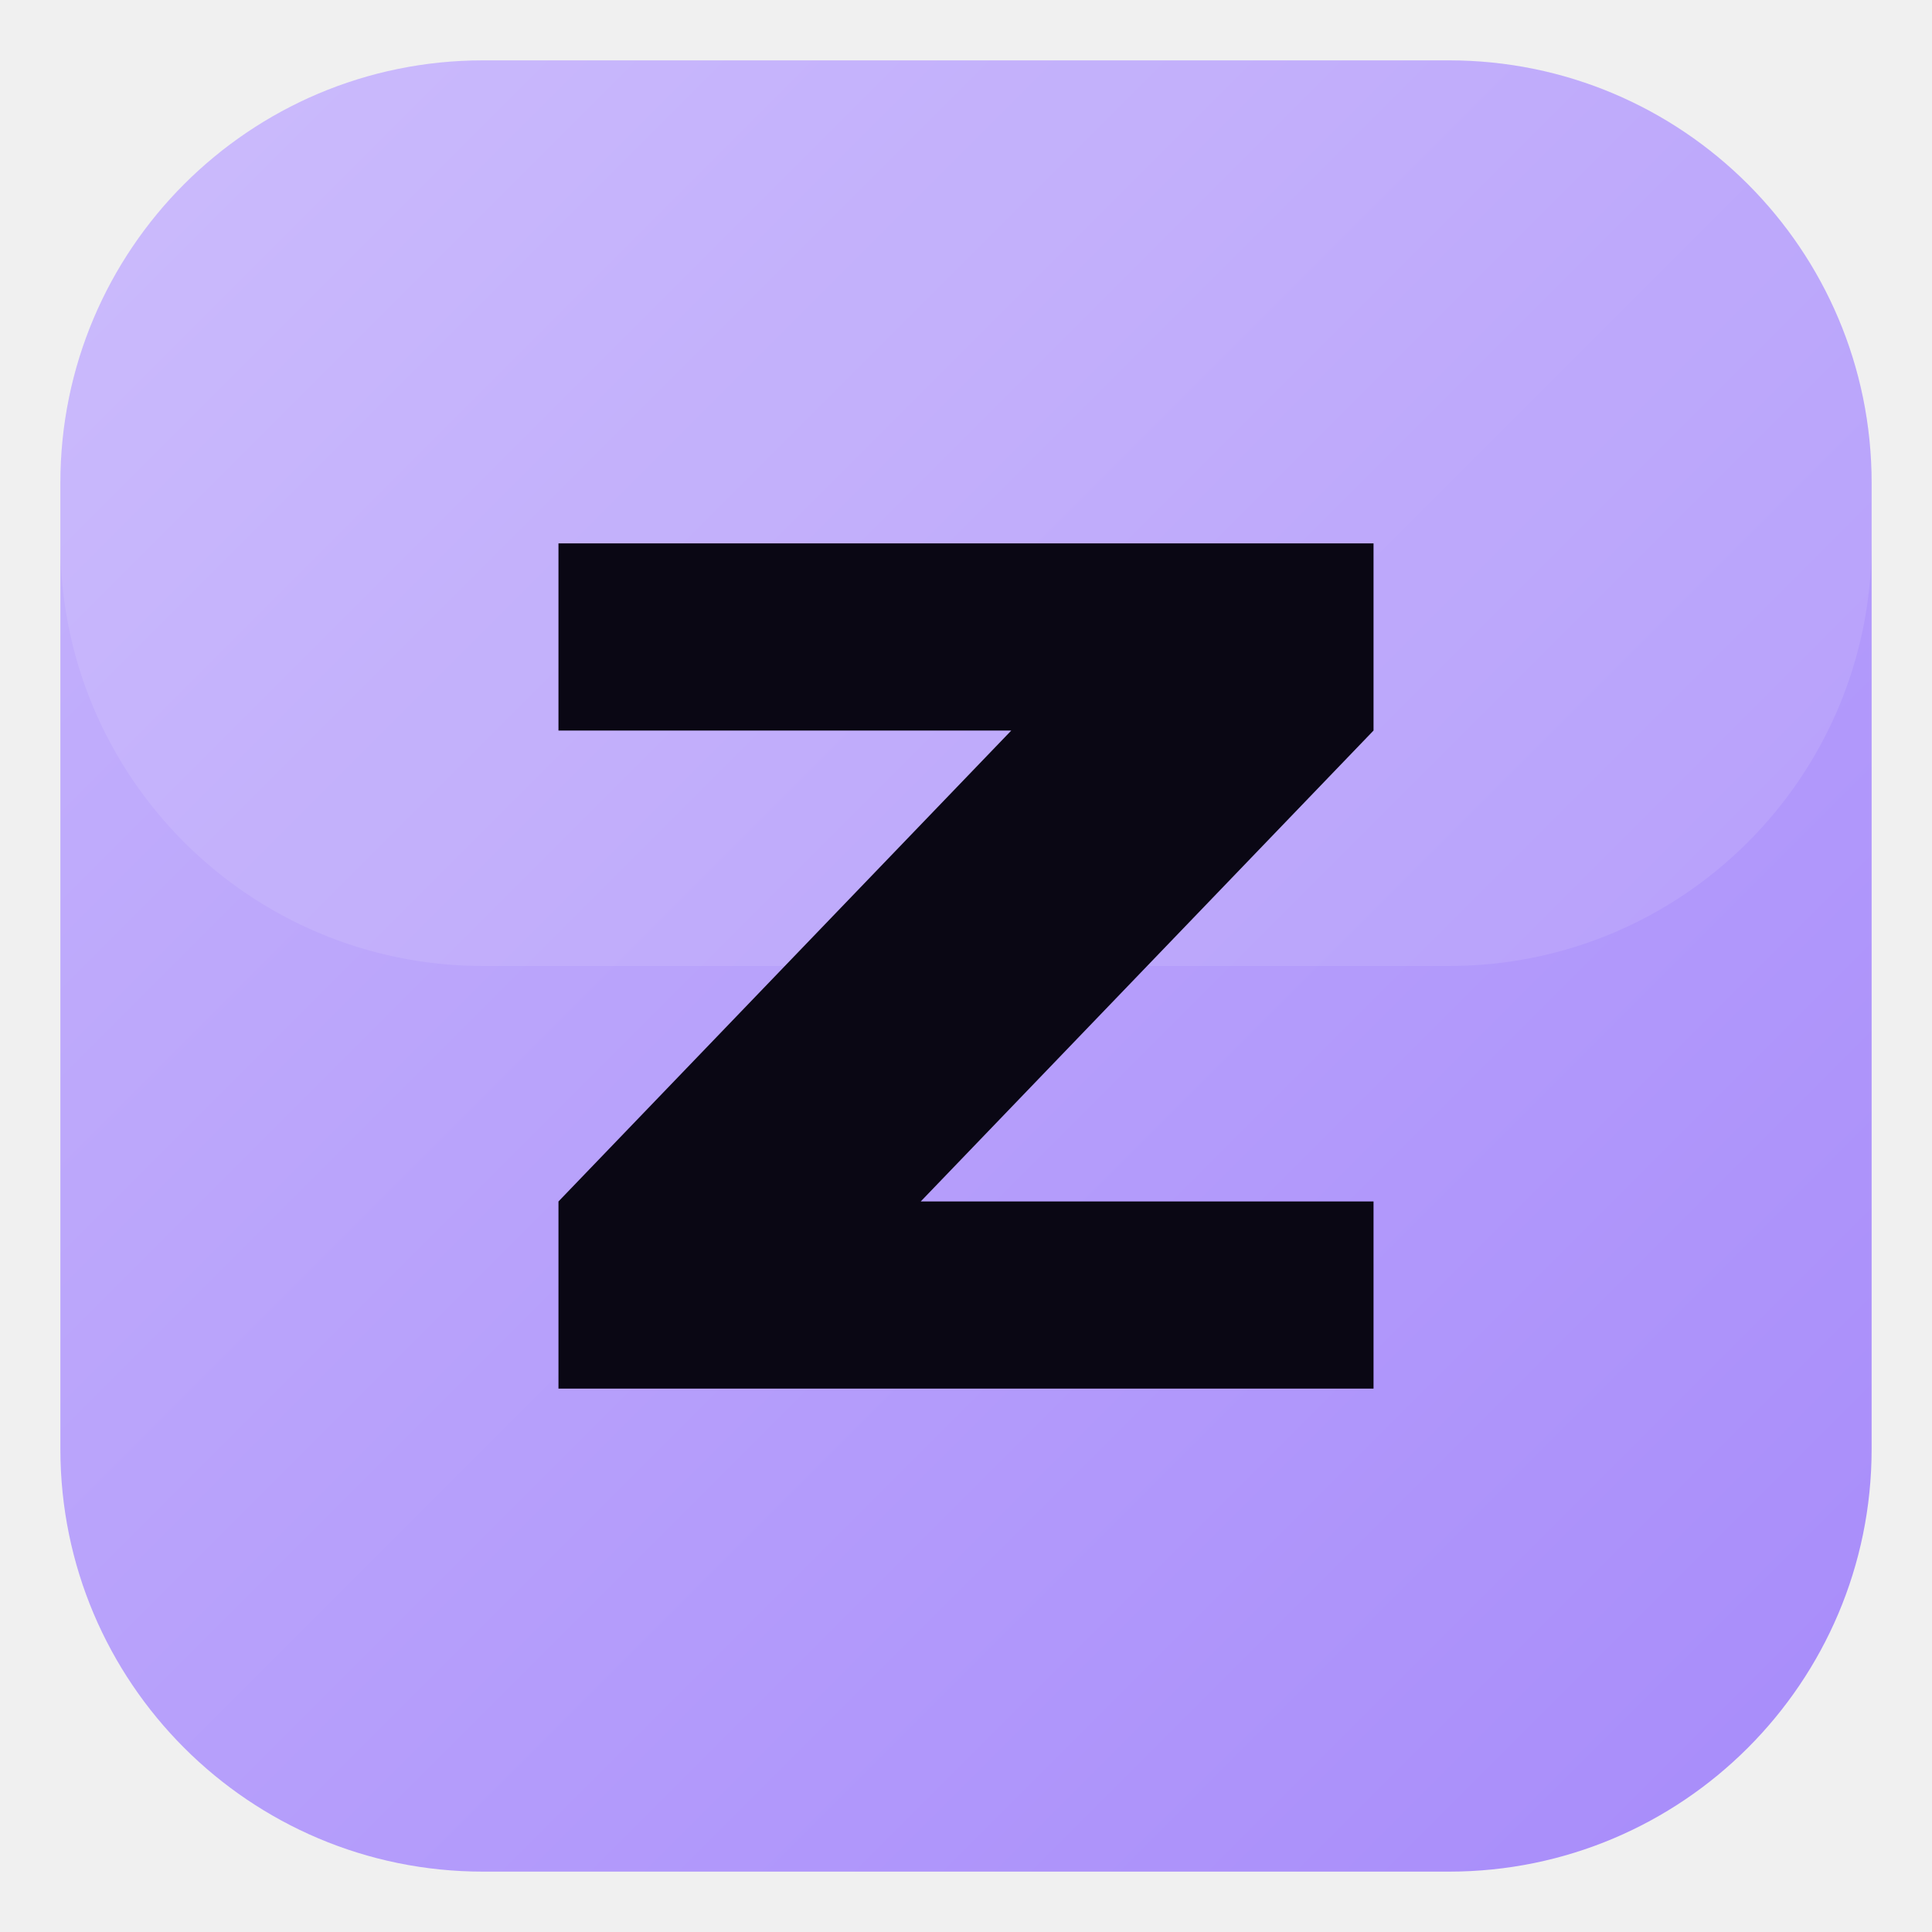
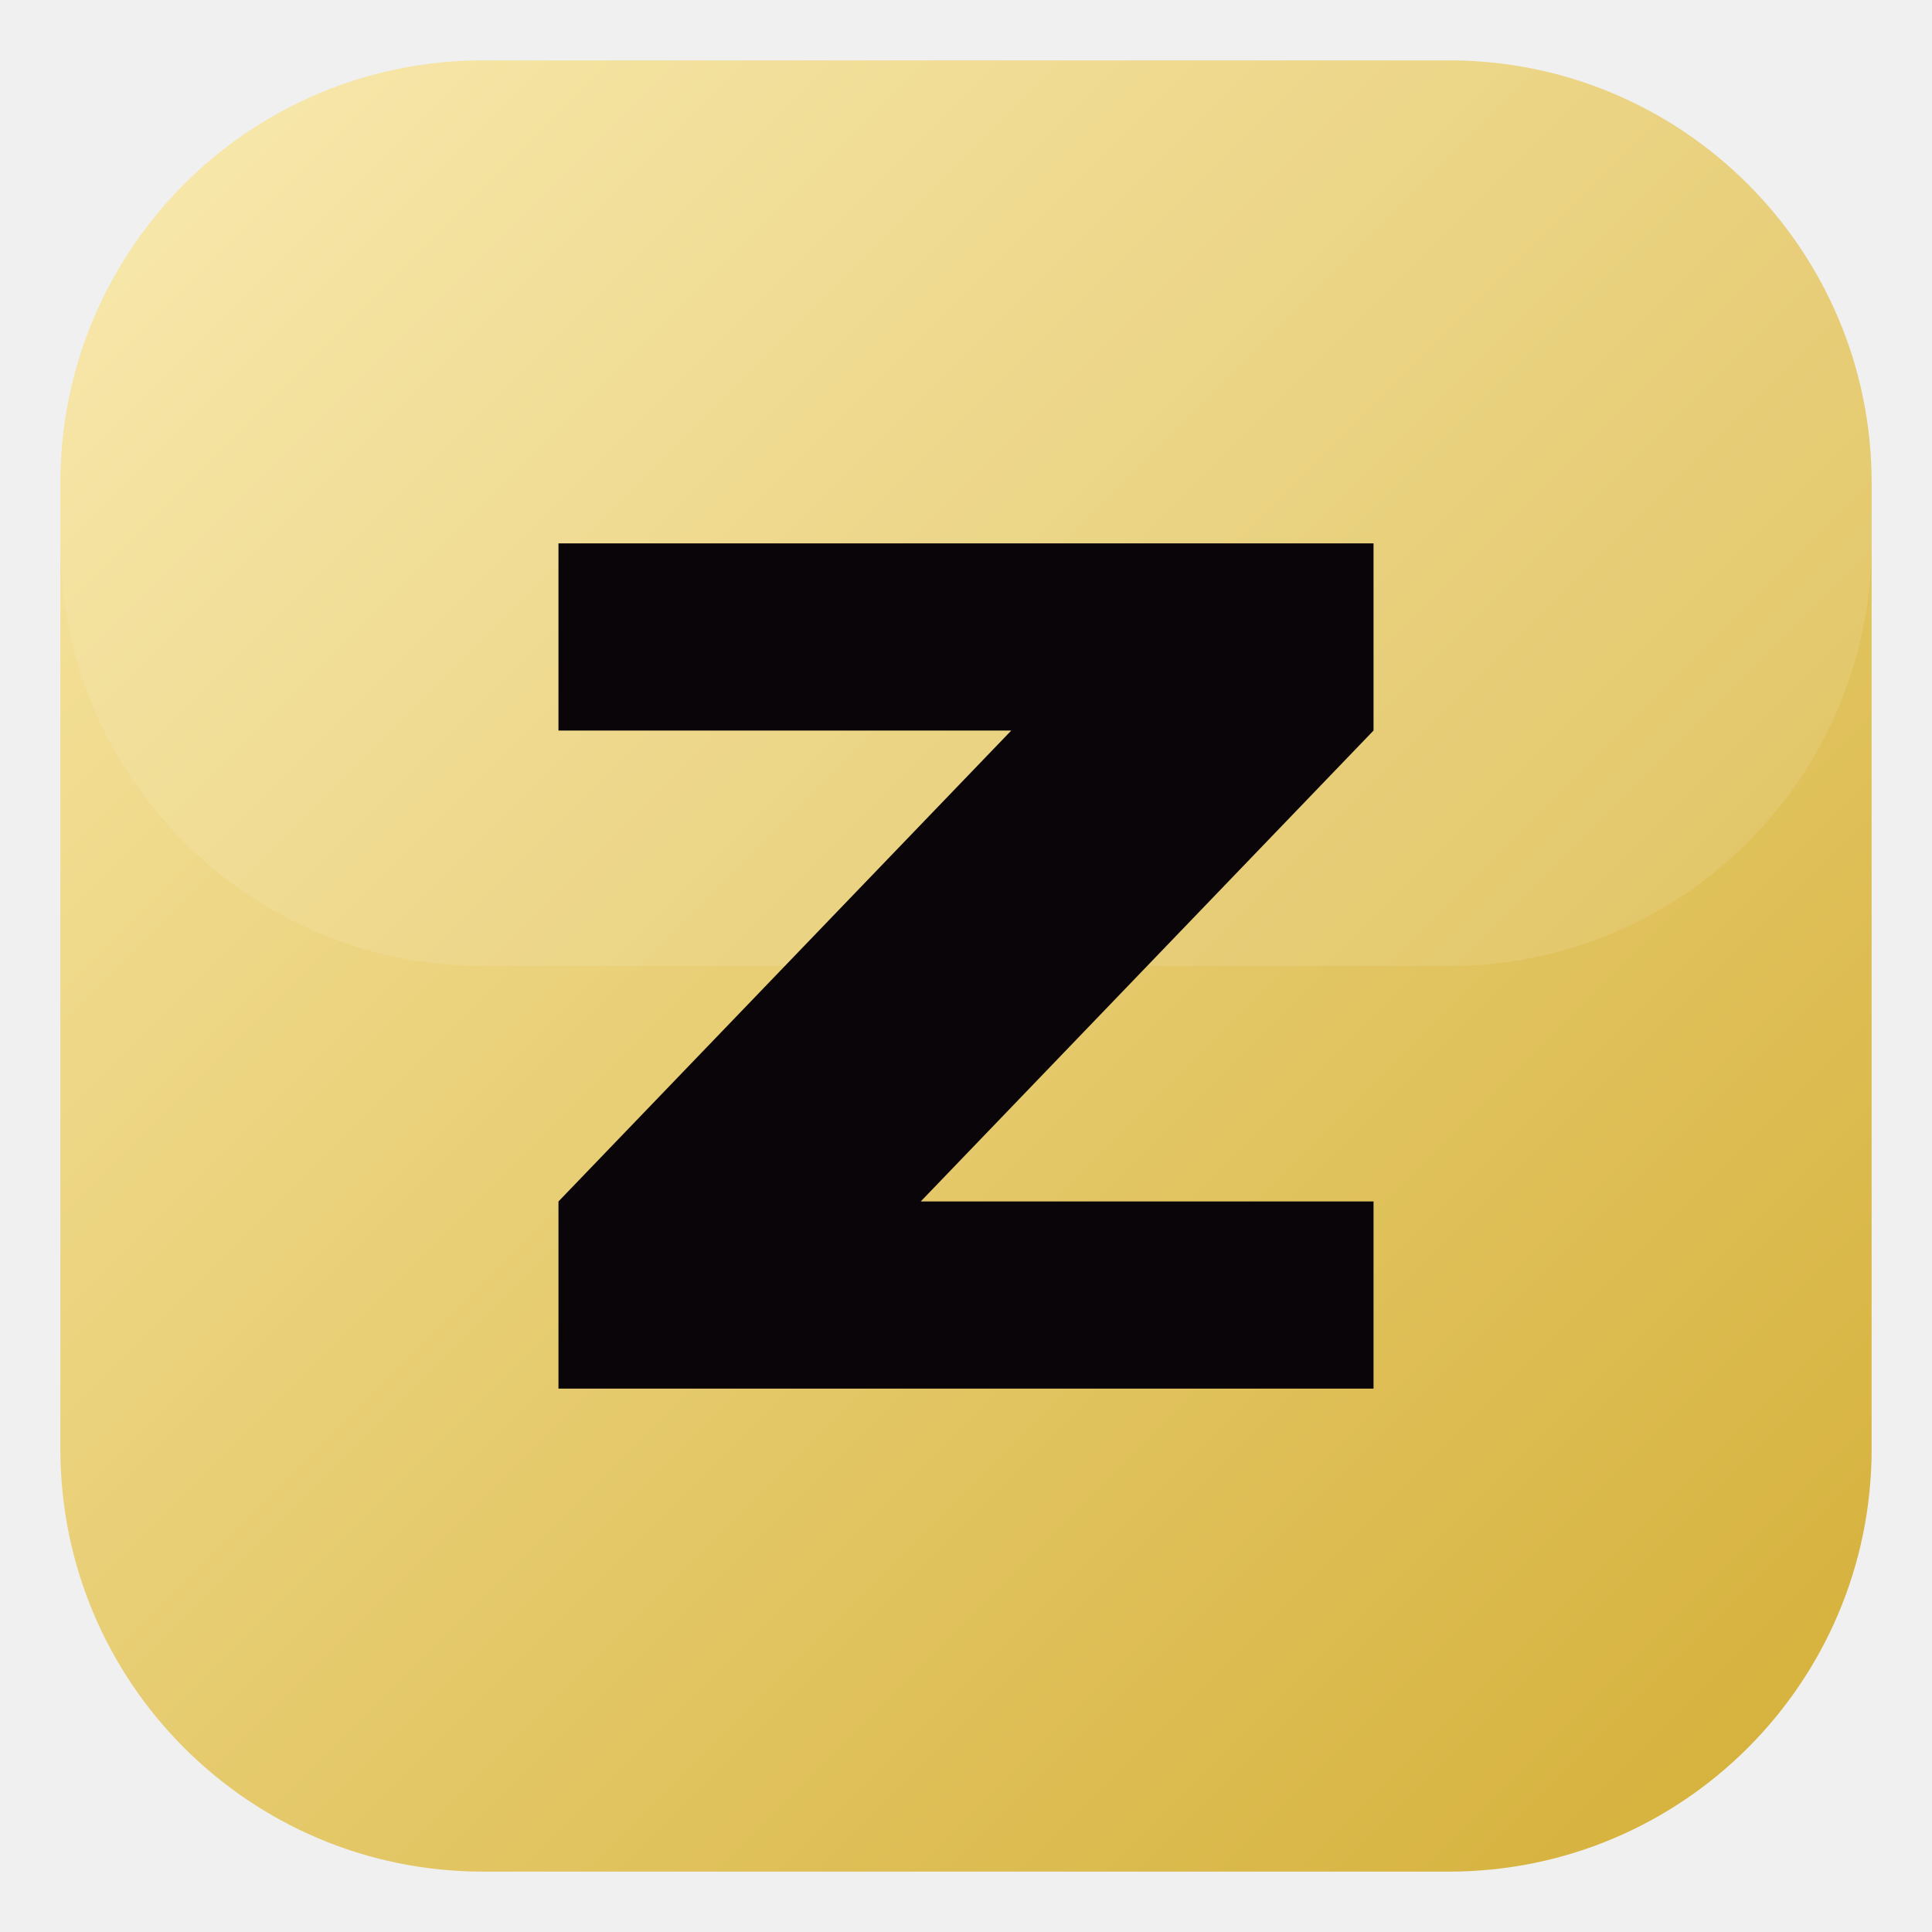
<svg xmlns="http://www.w3.org/2000/svg" viewBox="0 0 64 64">
  <defs>
    <linearGradient id="g" x1="0" y1="0" x2="1" y2="1">
-       <stop offset="0" stop-color="#c6b4fc" />
-       <stop offset="1" stop-color="#a78bfa" />
+       <stop offset="0" stop-color="#f8e7a6" />
+       <stop offset="1" stop-color="#d4af37" />
    </linearGradient>
  </defs>
  <rect x="2" y="2" width="60" height="60" rx="14" fill="url(#g)" />
  <rect x="2" y="2" width="60" height="30" rx="14" fill="#fff" fill-opacity=".10" />
-   <path d="M0 0H270V62L120 218H270V280H0V218L150 62H0Z" transform="translate(18.5 18) scale(0.1)" fill="#0a0714" />
+   <path d="M0 0H270V62L120 218H270V280H0V218L150 62H0Z" transform="translate(18.5 18) scale(0.1)" fill="#0a0508" />
</svg>
